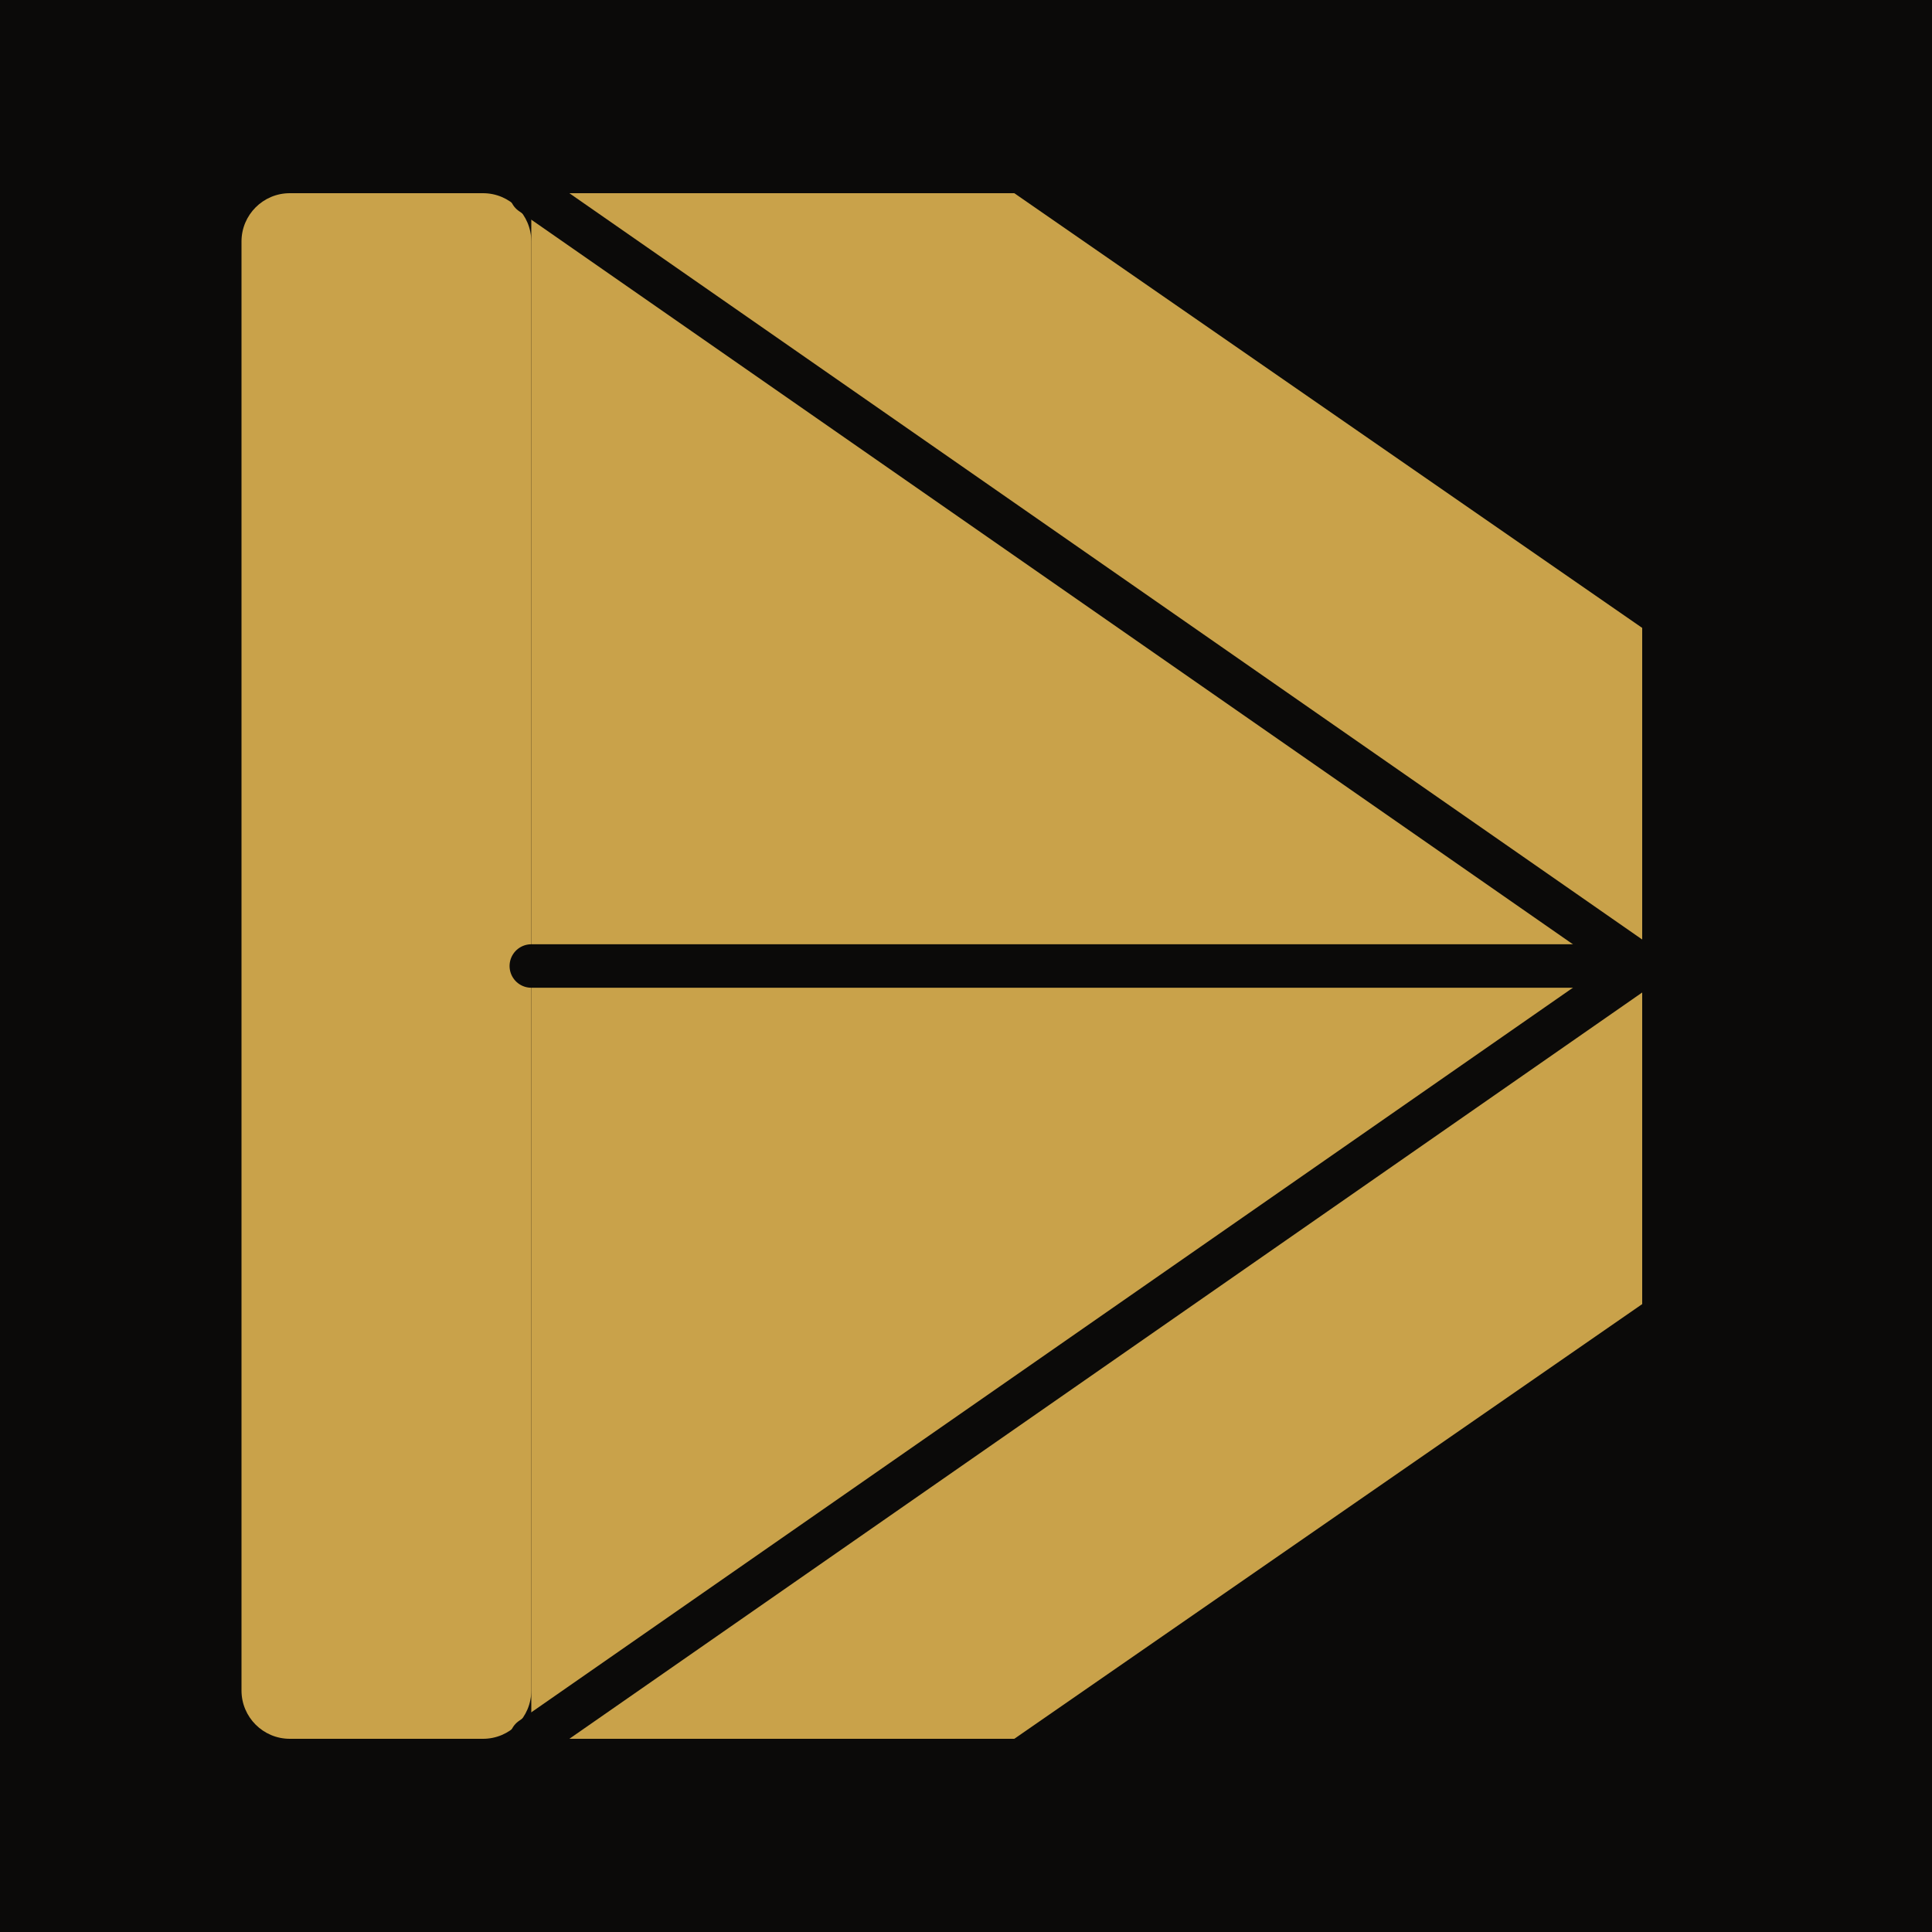
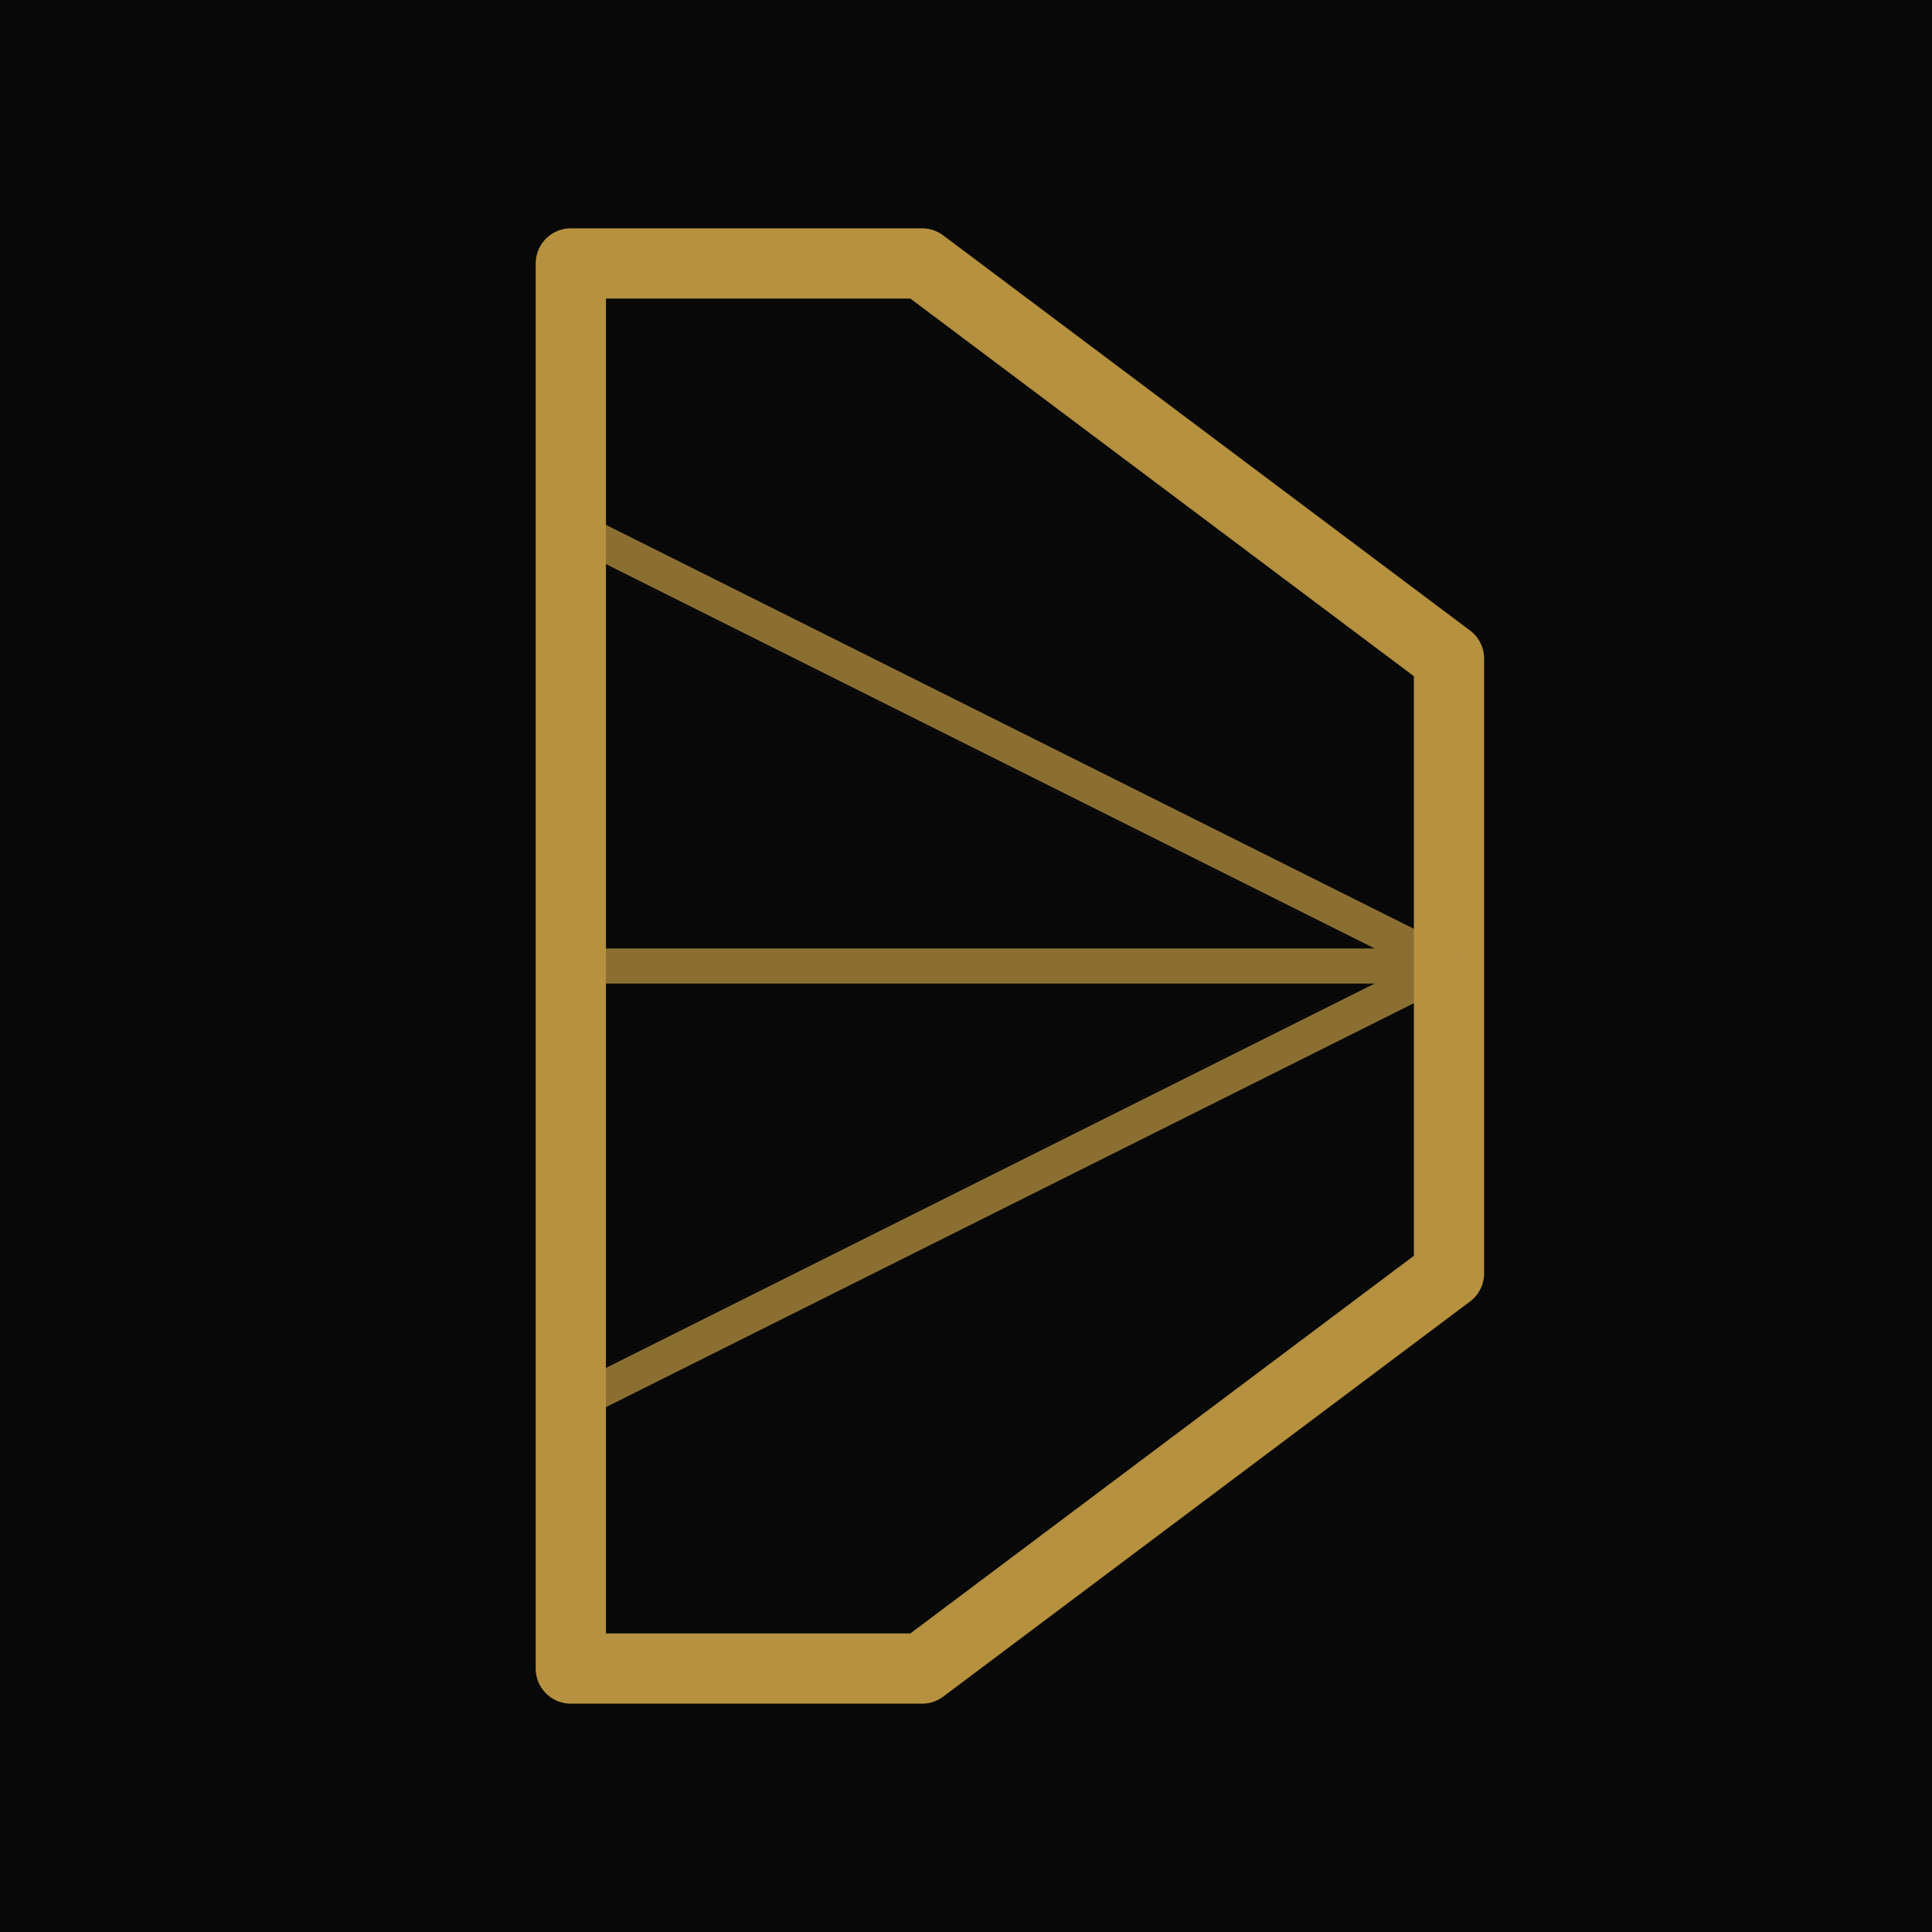
- <svg xmlns="http://www.w3.org/2000/svg" viewBox="0 0 40 40">
-   <rect width="40" height="40" fill="#0b0a09" />
-   <rect x="5" y="4" width="6" height="32" rx="1" fill="#c9a24a" />
-   <polygon points="11,4 21,4 34,13 34,27 21,36 11,36" fill="#c9a24a" />
-   <g stroke="#0b0a09" stroke-width="0.9" stroke-linecap="round">
-     <line x1="34" y1="20" x2="11" y2="4" />
-     <line x1="34" y1="20" x2="11" y2="20" />
-     <line x1="34" y1="20" x2="11" y2="36" />
-   </g>
+ <svg xmlns="http://www.w3.org/2000/svg" viewBox="0 0 44 44">
+   <rect width="44" height="44" fill="#080808" />
+   <path d="M13 6 V38 M13 6 H21 L33 15 L33 29 L21 38 H13" stroke="#b6913f" stroke-width="1.6" stroke-linejoin="round" stroke-linecap="round" fill="none" />
+   <path d="M33 22 L13 12 M33 22 L13 22 M33 22 L13 32" stroke="#b6913f" stroke-width="0.8" stroke-linecap="round" opacity="0.75" fill="none" />
</svg>
